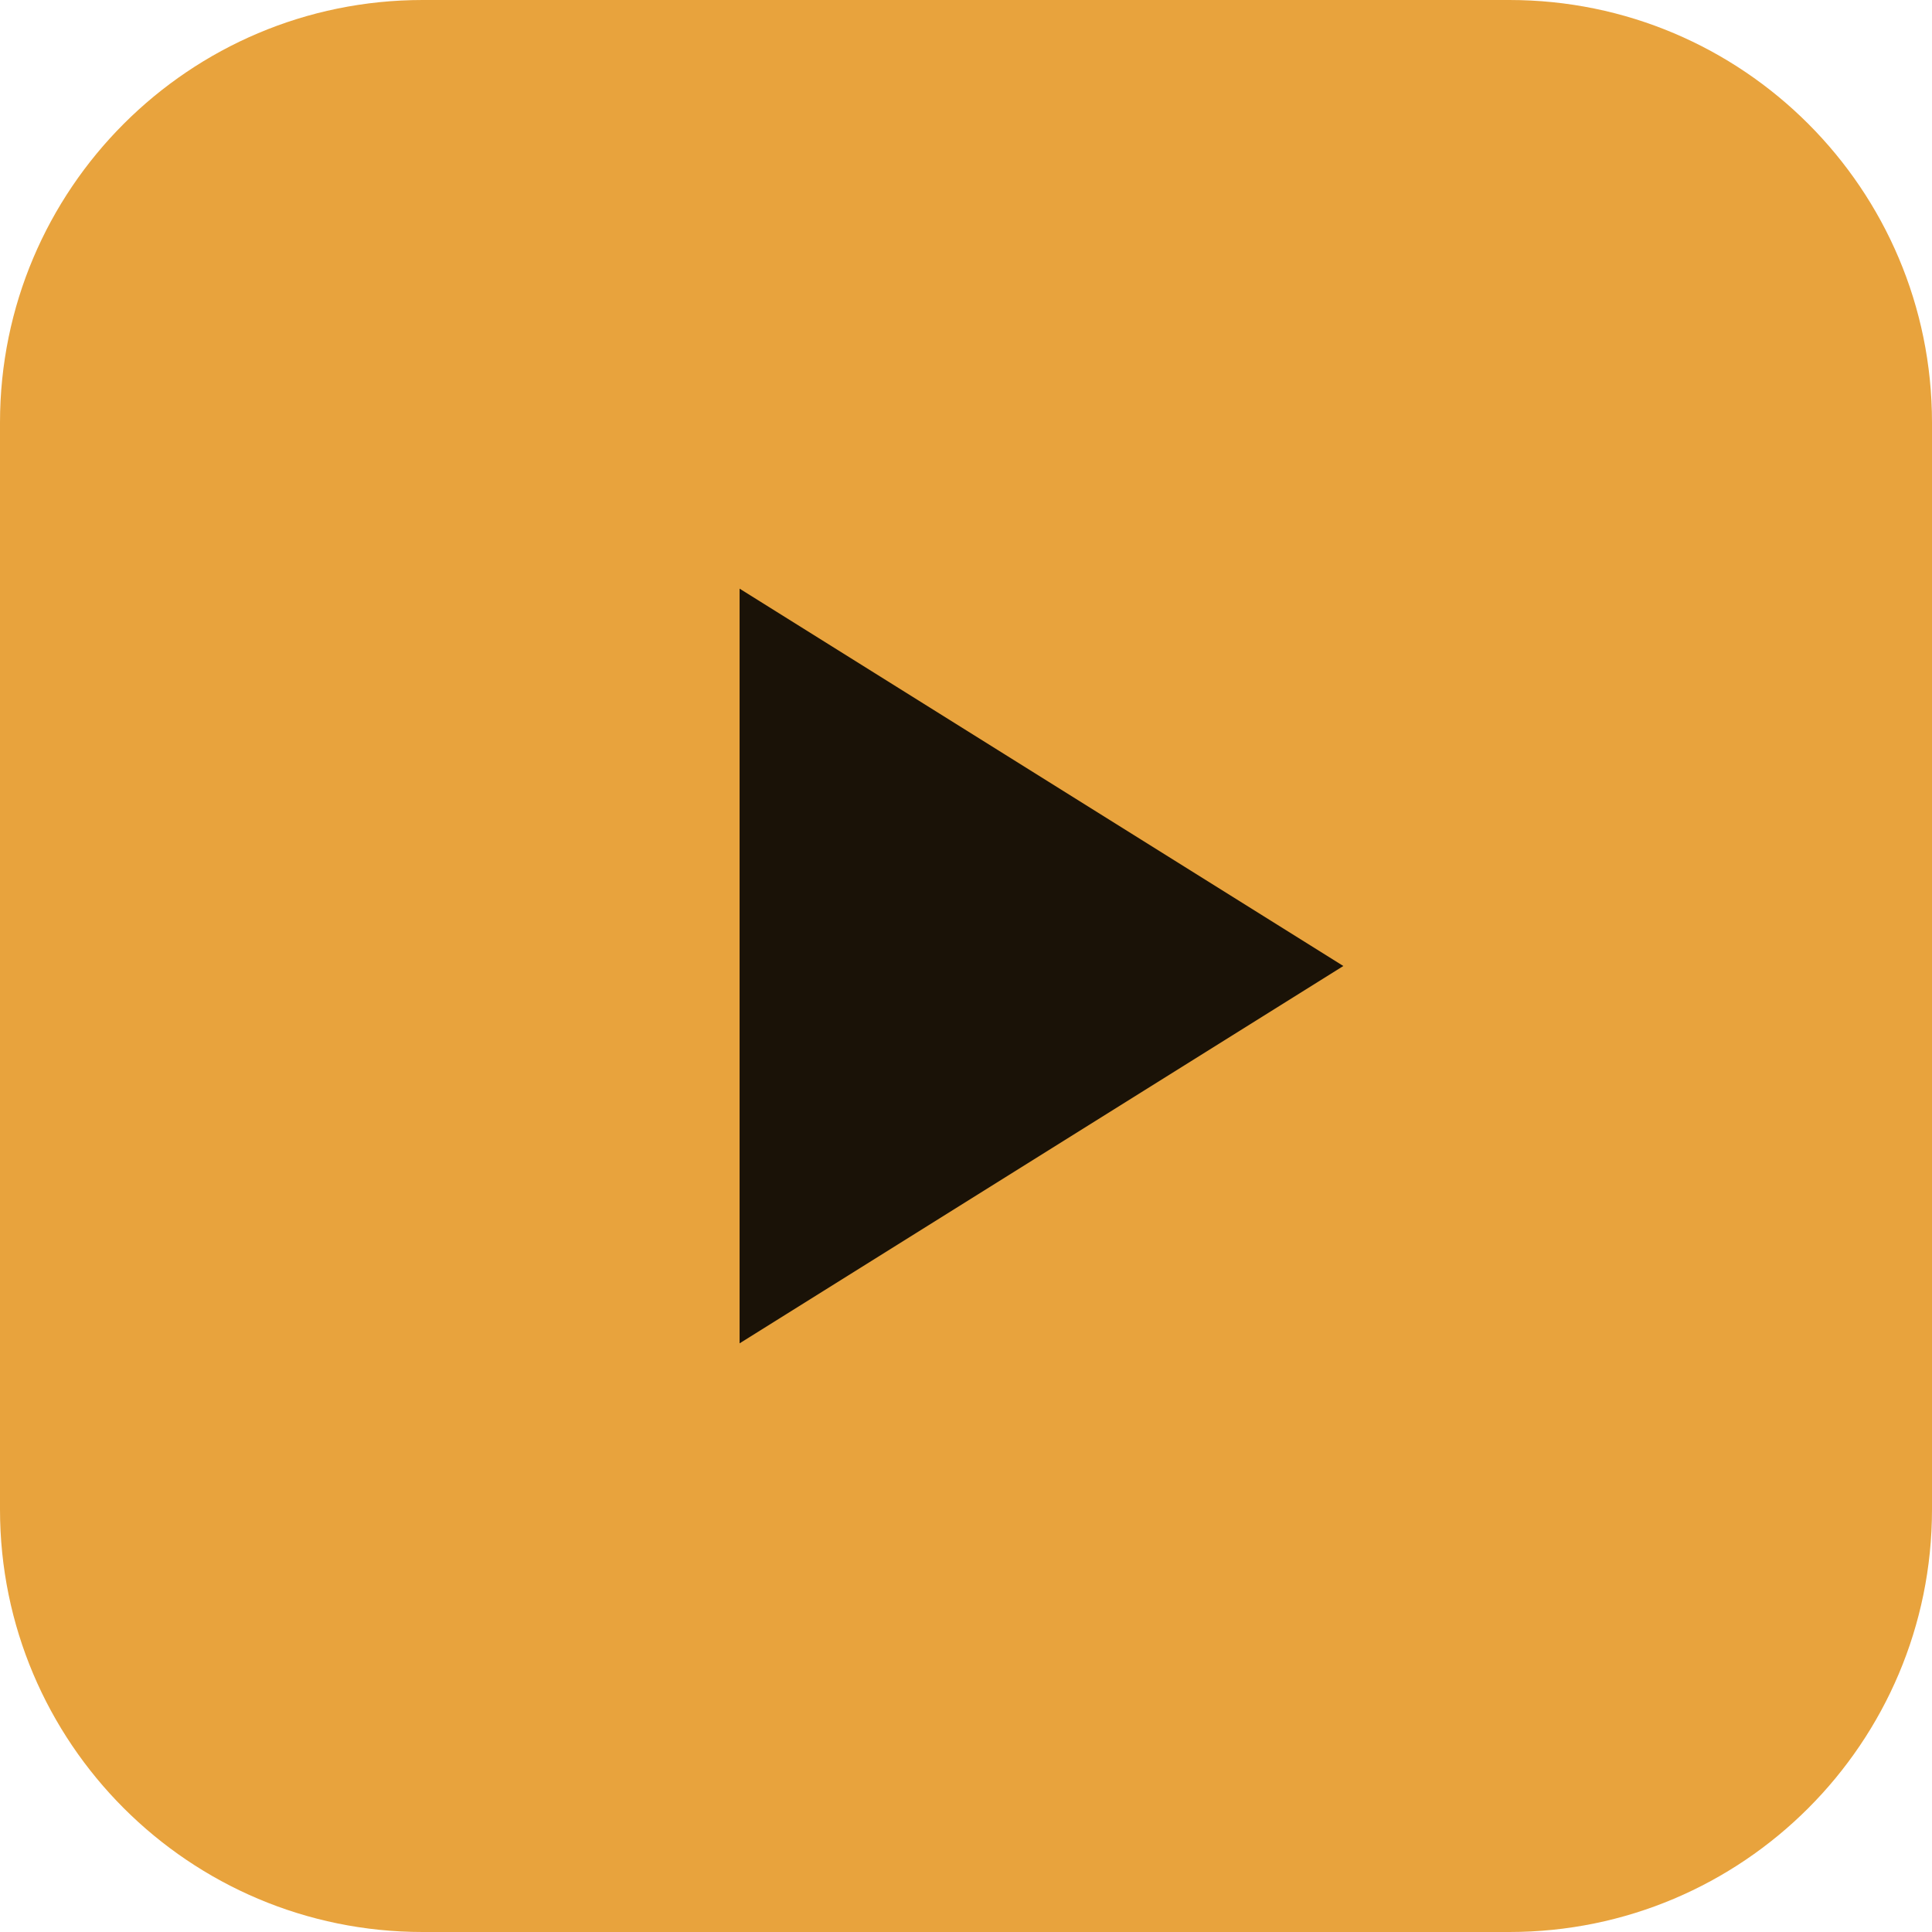
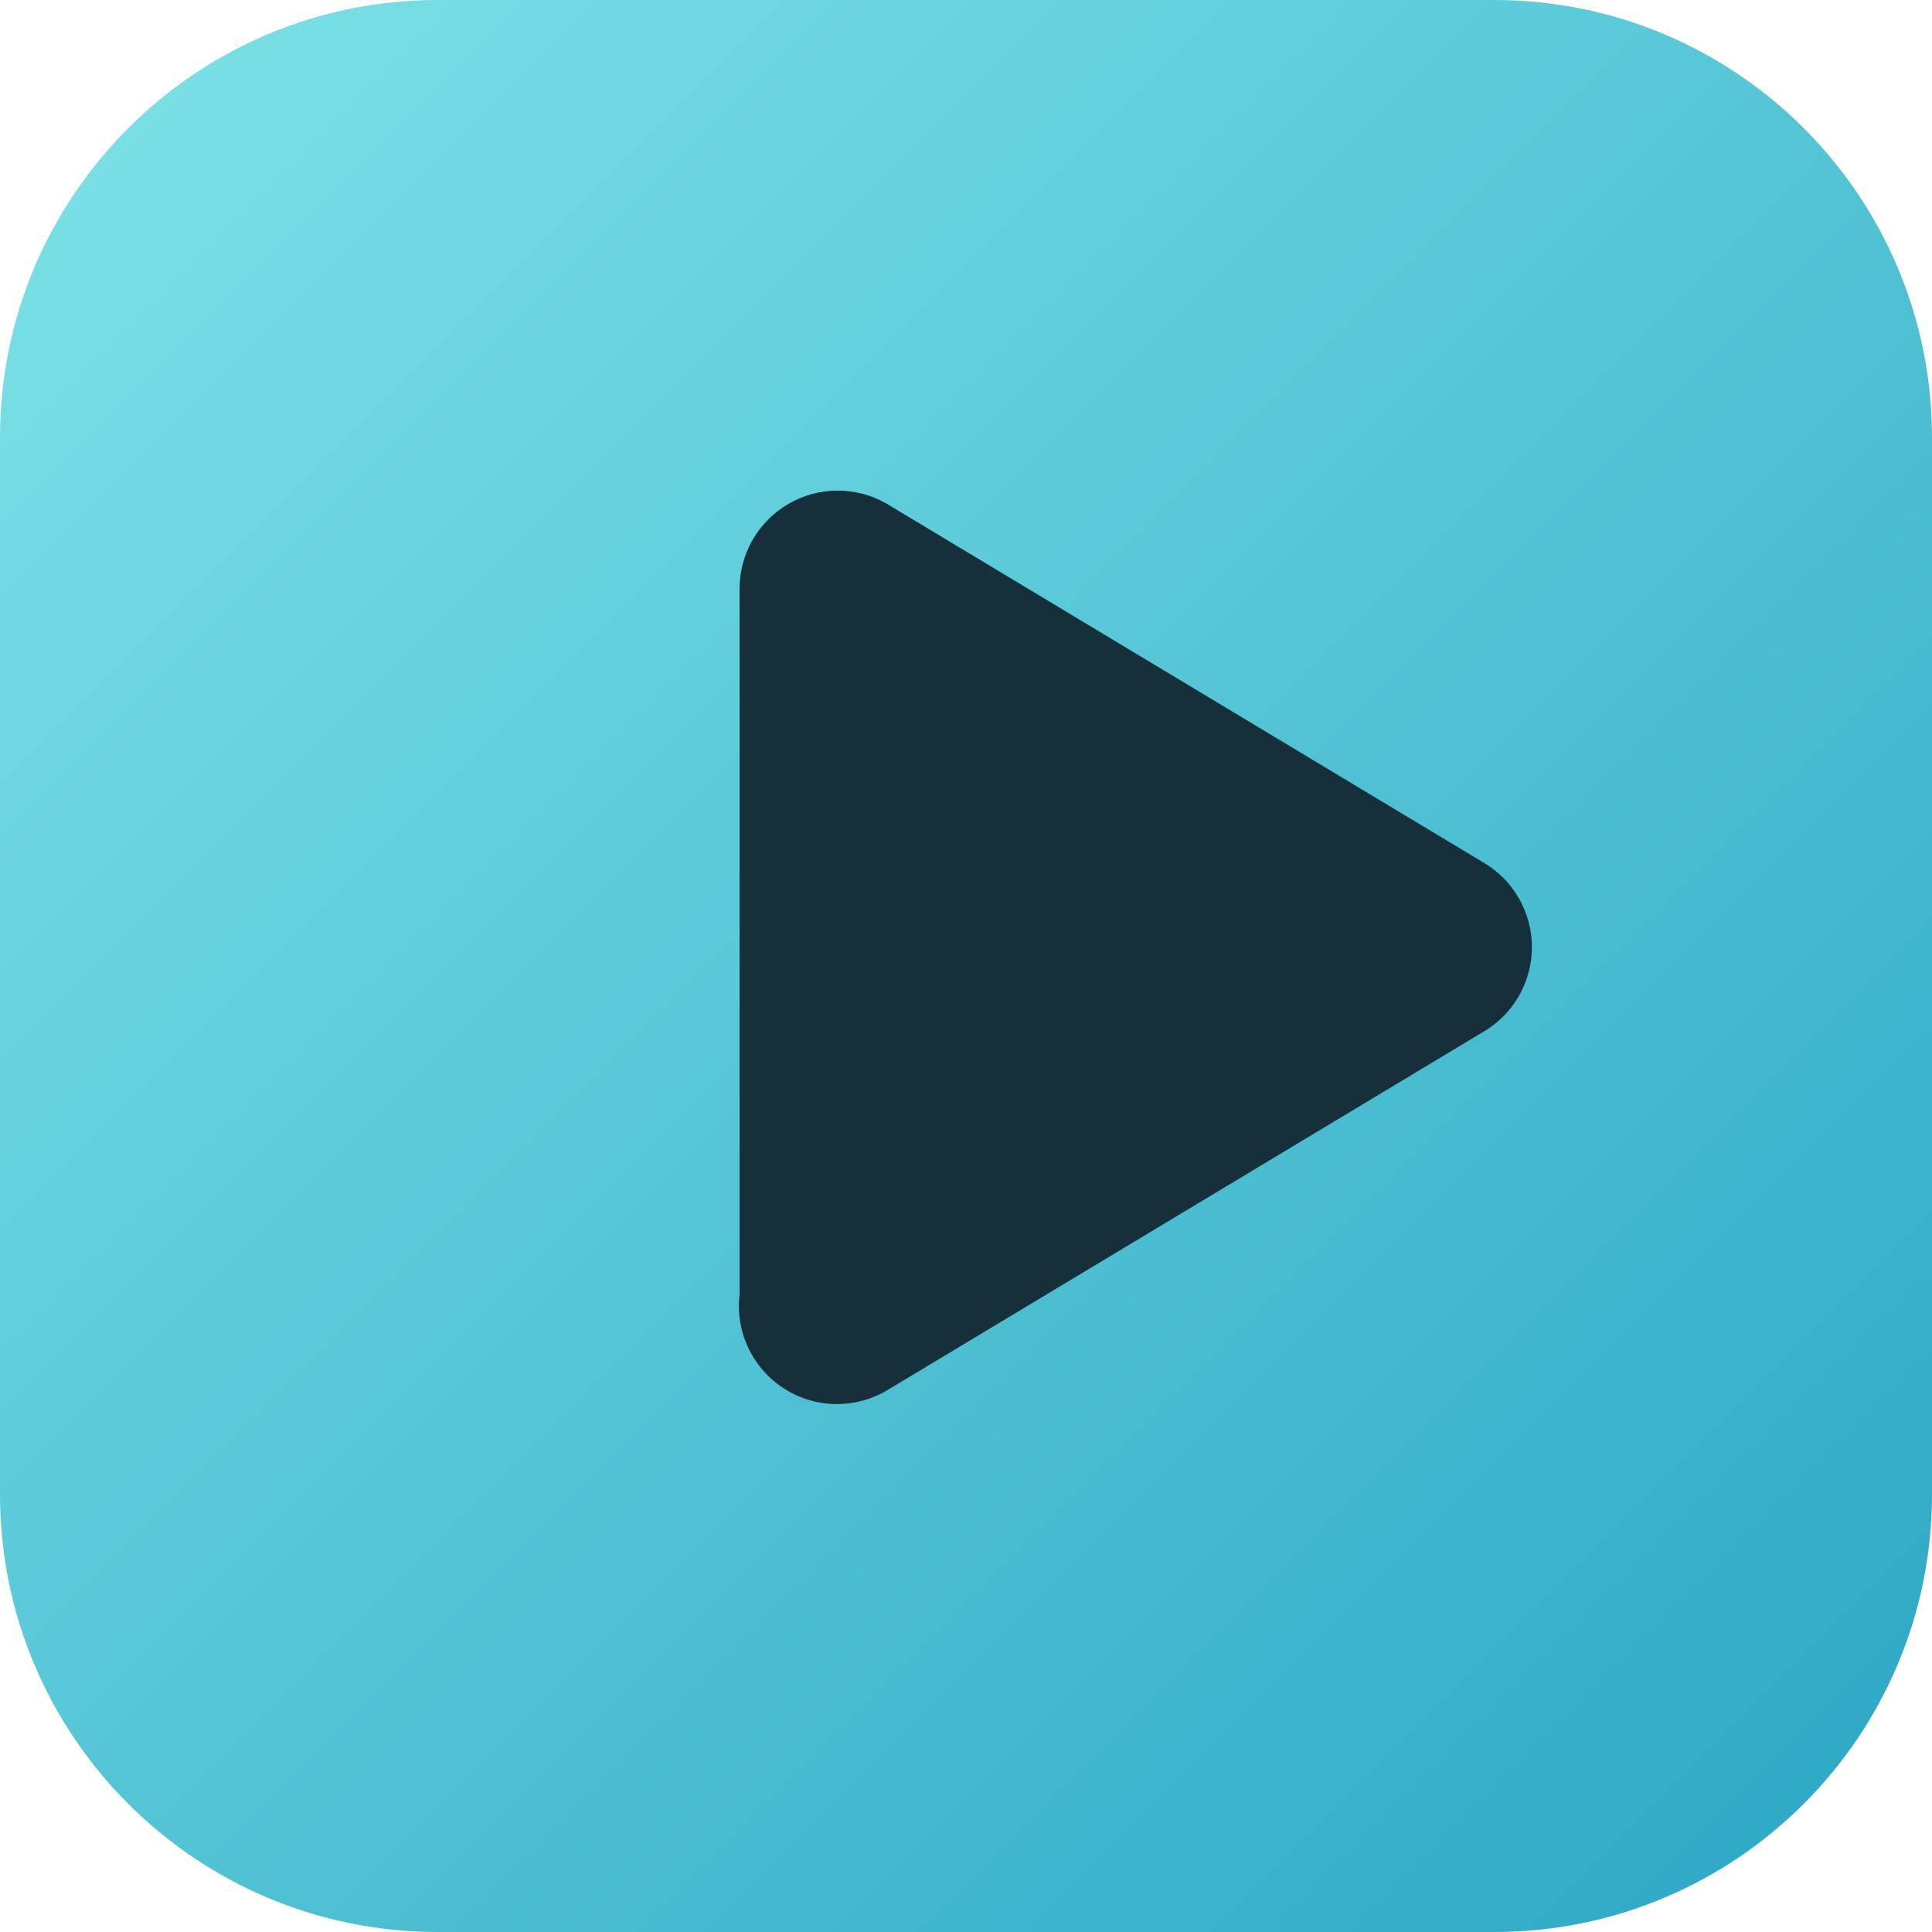
<svg xmlns="http://www.w3.org/2000/svg" width="512" height="512" viewBox="0 0 512 512">
-   <rect width="512" height="512" rx="112" fill="#e8a33d" />
-   <path d="M196 156v200l160-100z" fill="#1a1207" />
+   <defs>
+     <linearGradient id="g" x1="0" y1="0" x2="1" y2="1">
+       <stop offset="0" stop-color="#7fe3e8" />
+       <stop offset="1" stop-color="#2aa6c4" />
+     </linearGradient>
+   </defs>
+   <rect width="512" height="512" rx="116" fill="url(#g)" />
+   <path d="M196 156a26 26 0 0 1 39-22.5l158 95a26 26 0 0 1 0 45l-158 95A26 26 0 0 1 196 343z" fill="#15303a" />
</svg>
